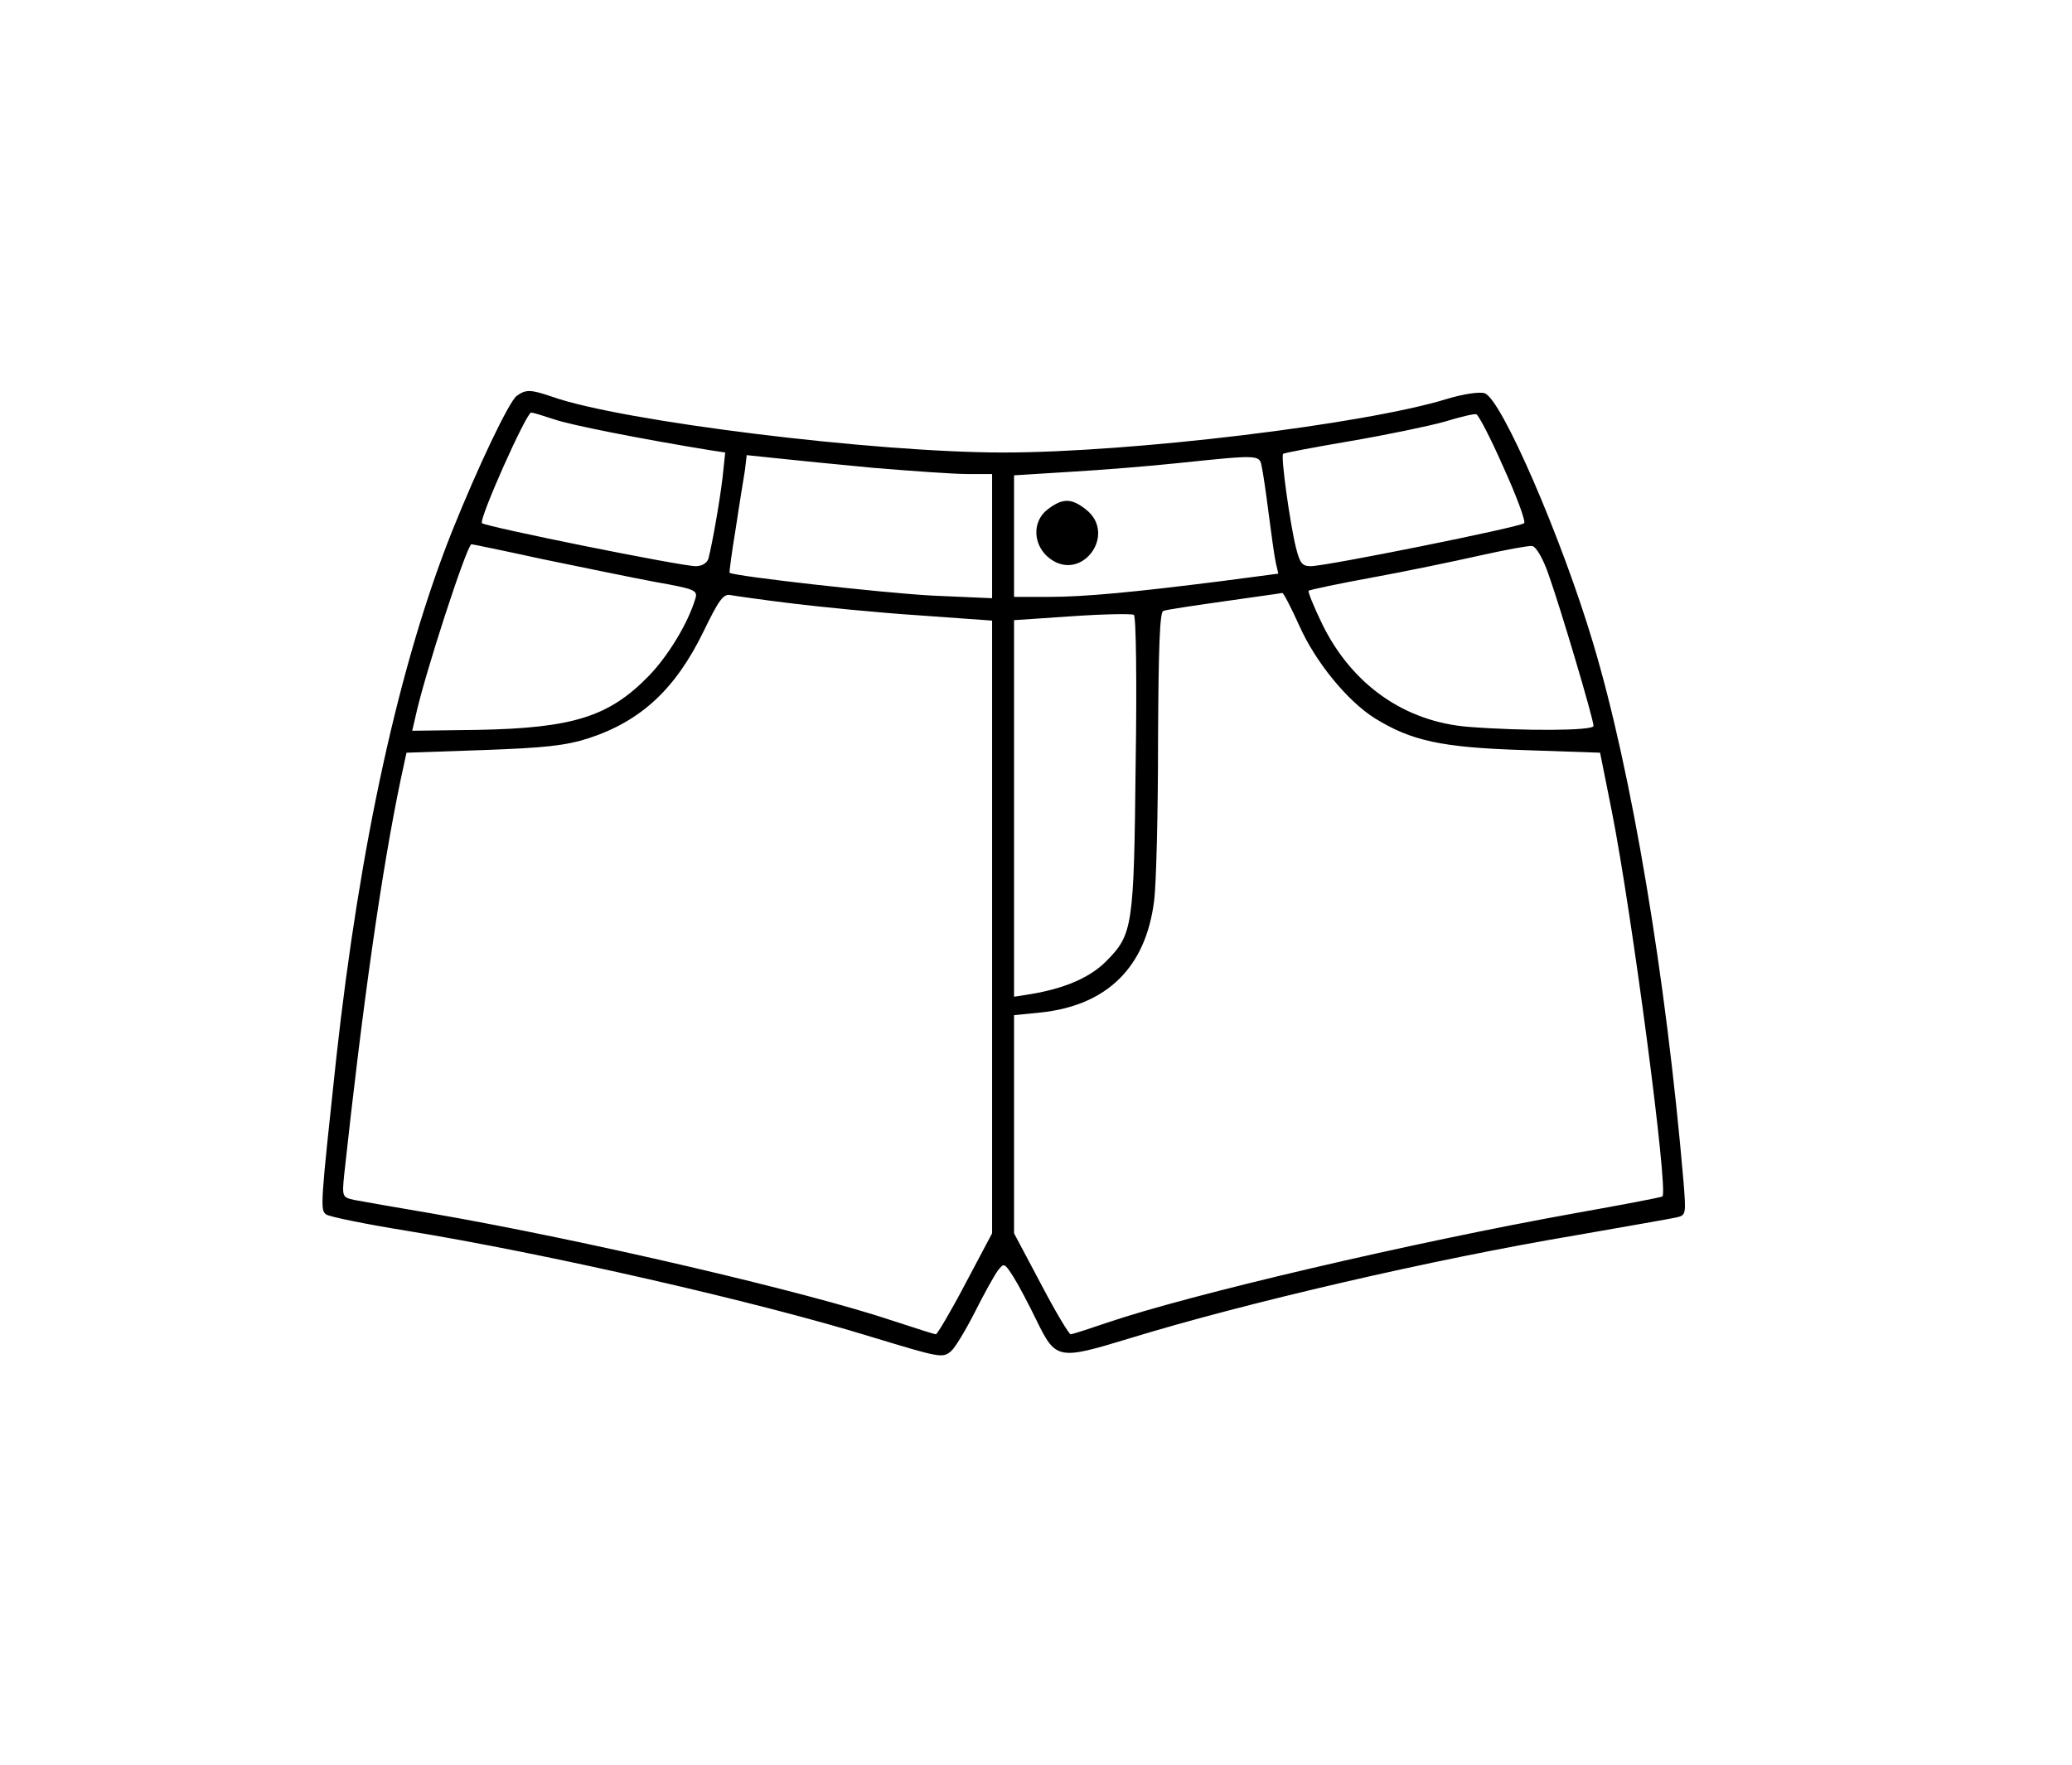
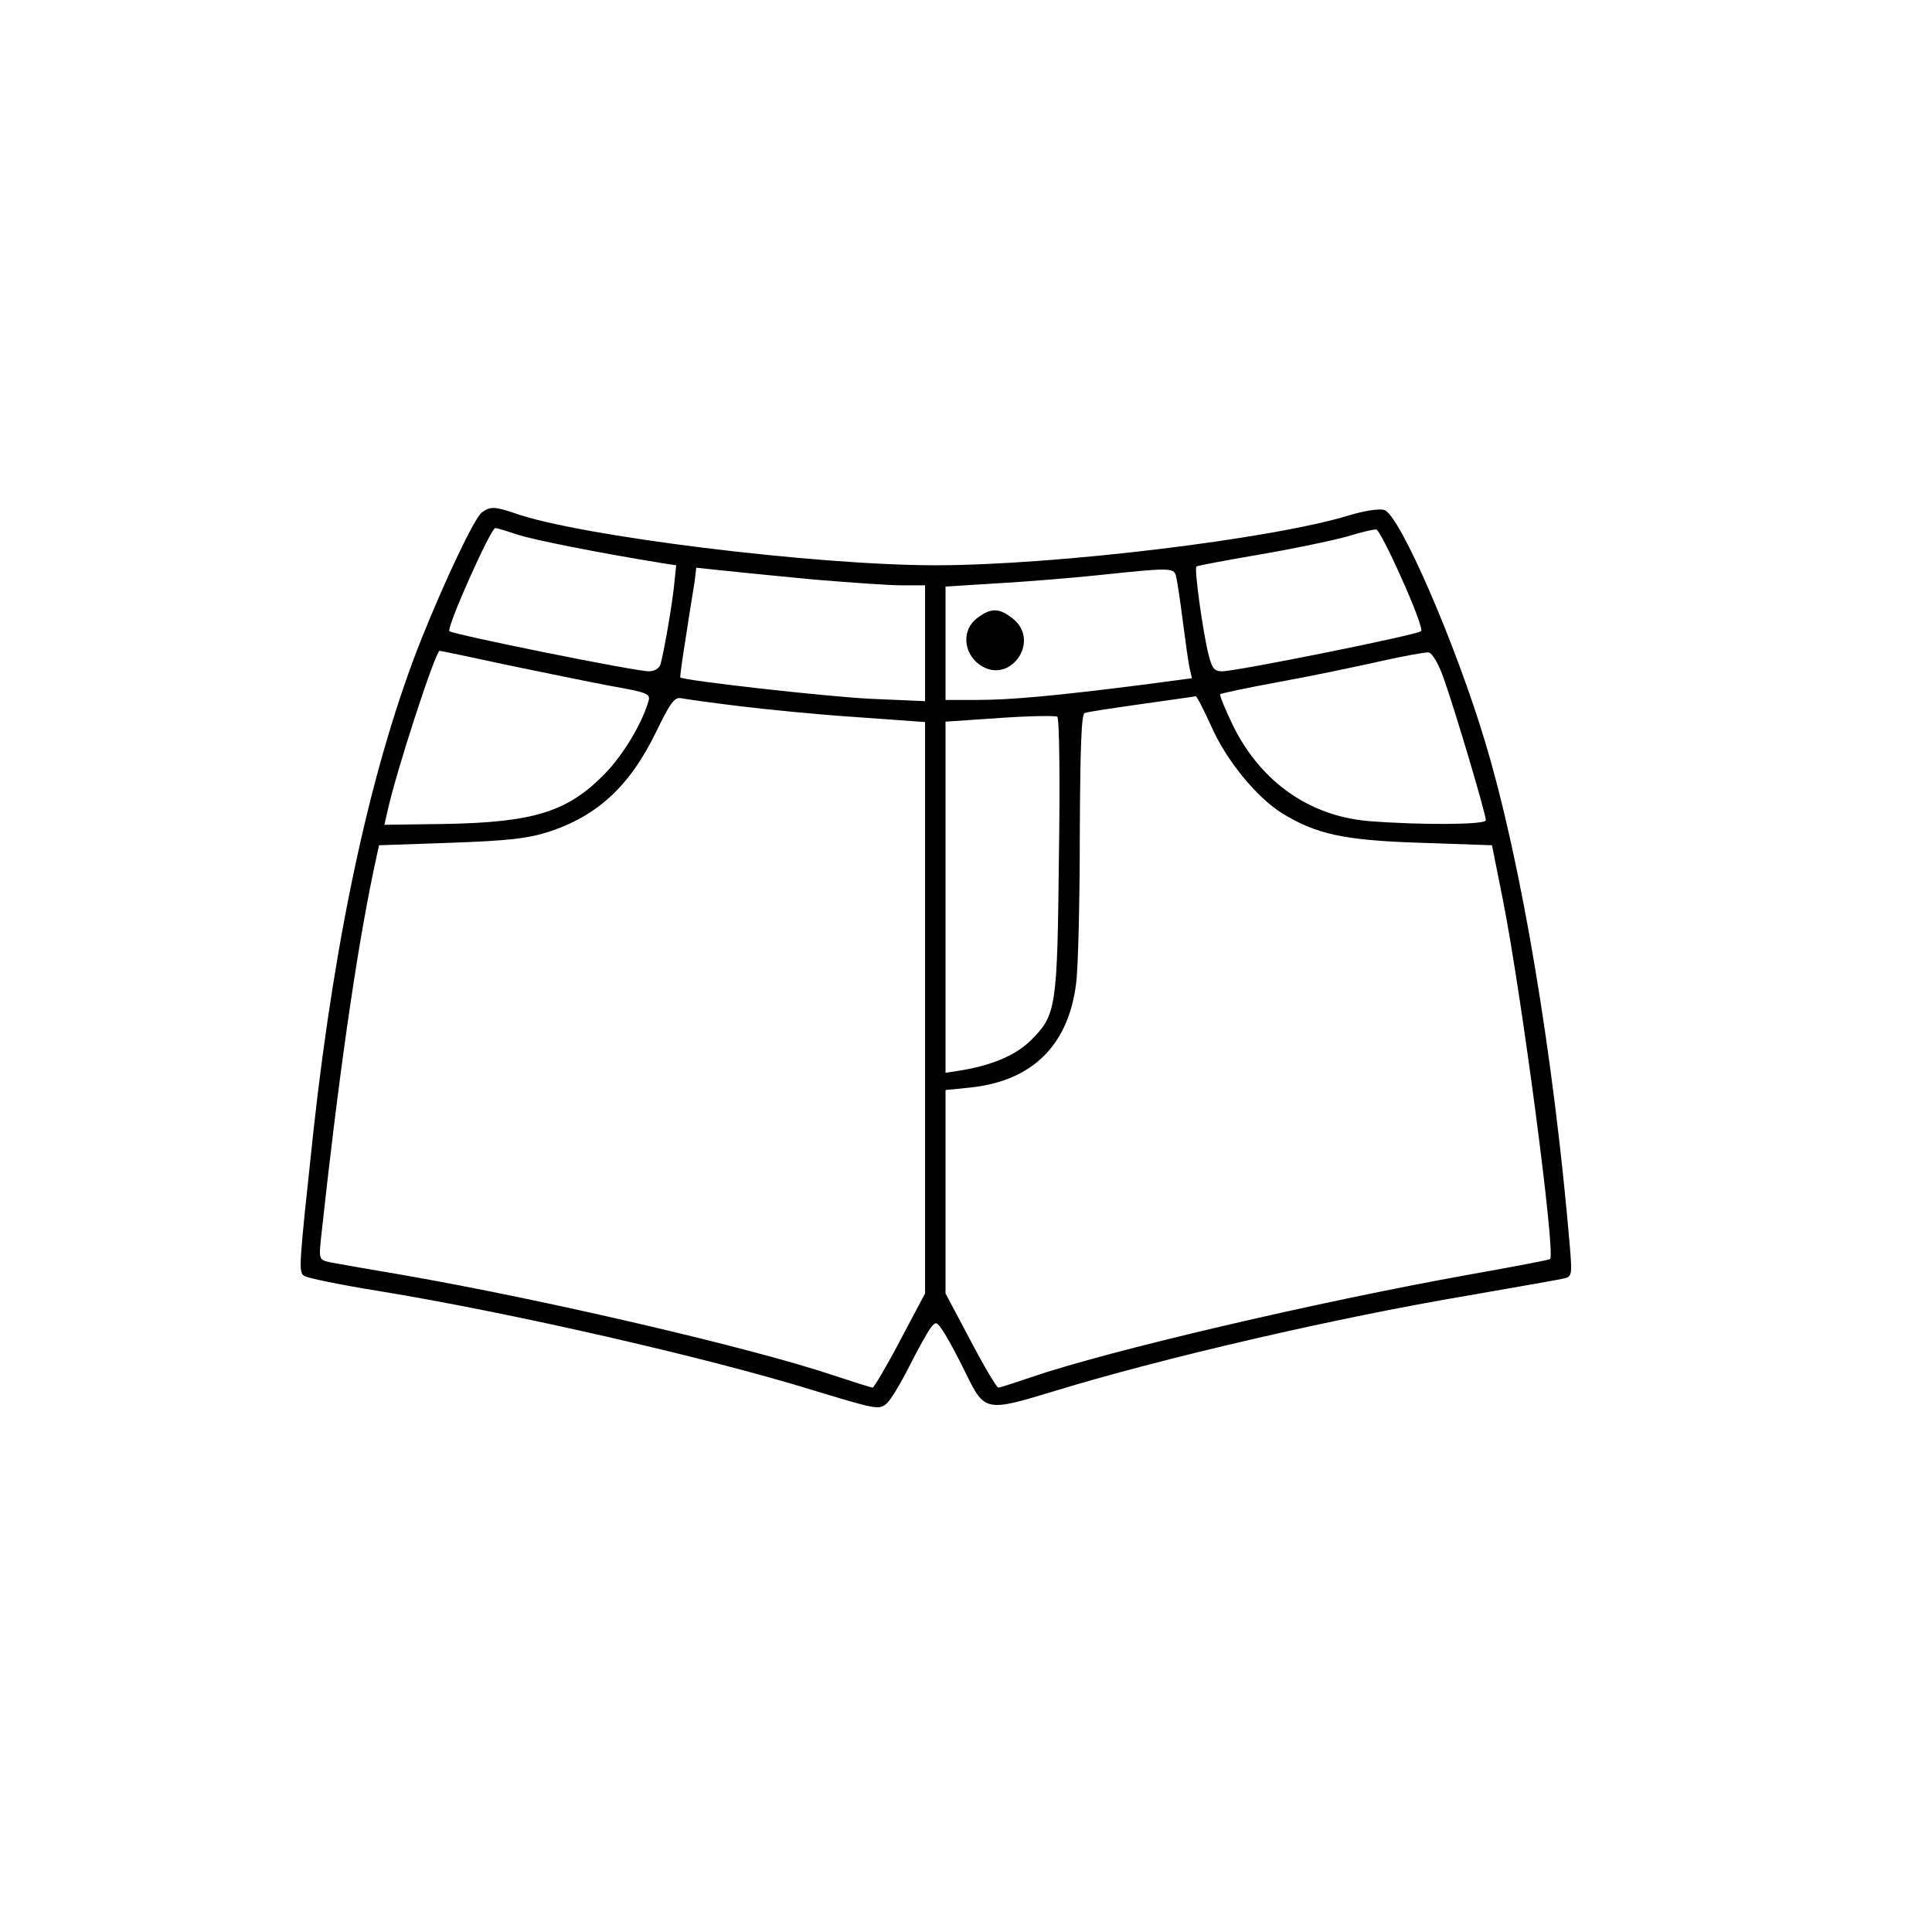
- <svg xmlns="http://www.w3.org/2000/svg" version="1.0" width="472pt" height="402pt" viewBox="0 0 472 402" preserveAspectRatio="xMidYMid meet">
+ <svg xmlns="http://www.w3.org/2000/svg" version="1.0" width="200pt" height="200pt" viewBox="0 0 472 402" preserveAspectRatio="xMidYMid meet">
  <g transform="translate(0,402) scale(0.1,-0.1)" fill="#000000" stroke="none">
    <path d="M1177 3118 c-18 -14 -88 -161 -147 -308 -120 -301 -210 -711 -264 -1201 -36 -335 -37 -346 -23 -356 6 -5 89 -22 182 -37 319 -52 801 -162 1060 -242 155 -47 162 -49 181 -33 9 7 33 47 54 88 21 42 45 85 53 96 14 18 15 18 36 -15 12 -19 35 -63 52 -98 44 -90 49 -91 210 -42 267 82 695 181 1016 235 114 20 218 38 231 41 23 5 23 7 17 82 -40 467 -118 934 -206 1227 -71 238 -209 557 -247 569 -12 4 -50 -2 -86 -13 -189 -58 -718 -122 -1011 -122 -293 0 -869 71 -1027 127 -50 17 -60 17 -81 2z m84 -53 c36 -13 204 -46 358 -71 l33 -5 -6 -57 c-7 -59 -24 -153 -32 -184 -3 -11 -15 -18 -29 -18 -34 0 -479 90 -487 98 -8 8 101 252 112 252 4 0 27 -7 51 -15z m2164 -110 c30 -66 51 -123 47 -127 -9 -9 -451 -98 -486 -98 -20 0 -25 7 -34 43 -13 52 -35 208 -29 213 2 2 71 15 153 29 82 14 178 34 214 44 36 11 69 19 73 17 5 -1 33 -55 62 -121z m-1435 -1 c85 -7 181 -14 213 -14 l57 0 0 -142 0 -141 -137 6 c-112 6 -450 44 -461 52 -1 1 5 47 14 101 8 54 18 114 21 133 l4 34 67 -7 c37 -4 137 -14 222 -22z m884 4 c3 -13 10 -61 16 -108 6 -47 13 -97 16 -111 l6 -26 -129 -17 c-198 -25 -311 -36 -395 -36 l-78 0 0 139 0 138 128 8 c70 4 181 13 247 20 182 19 184 19 189 -7z m-1638 -212 c88 -18 203 -42 257 -52 90 -16 97 -19 91 -38 -17 -57 -63 -132 -107 -177 -90 -92 -172 -118 -390 -122 l-148 -2 7 30 c20 95 118 395 128 395 2 0 75 -15 162 -34z m2292 -36 c27 -76 102 -328 102 -344 0 -11 -158 -12 -286 -2 -144 12 -263 95 -331 232 -20 41 -34 76 -32 78 2 2 67 16 144 30 77 14 187 37 245 50 58 13 112 23 120 22 9 -1 25 -28 38 -66z m-1723 -65 c66 -8 195 -21 288 -27 l167 -12 0 -698 0 -698 -61 -115 c-33 -63 -64 -115 -67 -115 -4 0 -47 14 -96 30 -199 67 -706 185 -1051 245 -82 14 -163 28 -178 31 -27 6 -28 7 -23 57 42 387 85 692 129 902 l13 60 174 6 c140 5 188 10 241 27 119 39 198 112 262 244 35 72 45 86 62 82 11 -2 74 -11 140 -19z m1155 -51 c36 -81 108 -170 171 -210 84 -52 152 -67 339 -73 l175 -6 27 -135 c45 -228 129 -863 115 -876 -2 -2 -91 -19 -198 -38 -373 -67 -881 -186 -1068 -250 -41 -14 -78 -26 -82 -26 -4 0 -35 52 -68 115 l-61 115 0 249 0 248 60 6 c152 16 240 103 259 254 5 37 9 201 9 363 1 217 4 296 12 298 7 3 69 12 139 22 69 10 129 18 132 19 3 0 20 -33 39 -75z m-373 -315 c-4 -371 -6 -388 -68 -450 -36 -36 -93 -61 -171 -74 l-38 -6 0 429 0 429 133 9 c72 5 136 6 140 3 5 -3 7 -156 4 -340z" />
    <path d="M2386 2859 c-36 -28 -33 -83 6 -112 73 -54 153 56 82 112 -34 27 -54 26 -88 0z" />
  </g>
</svg>
